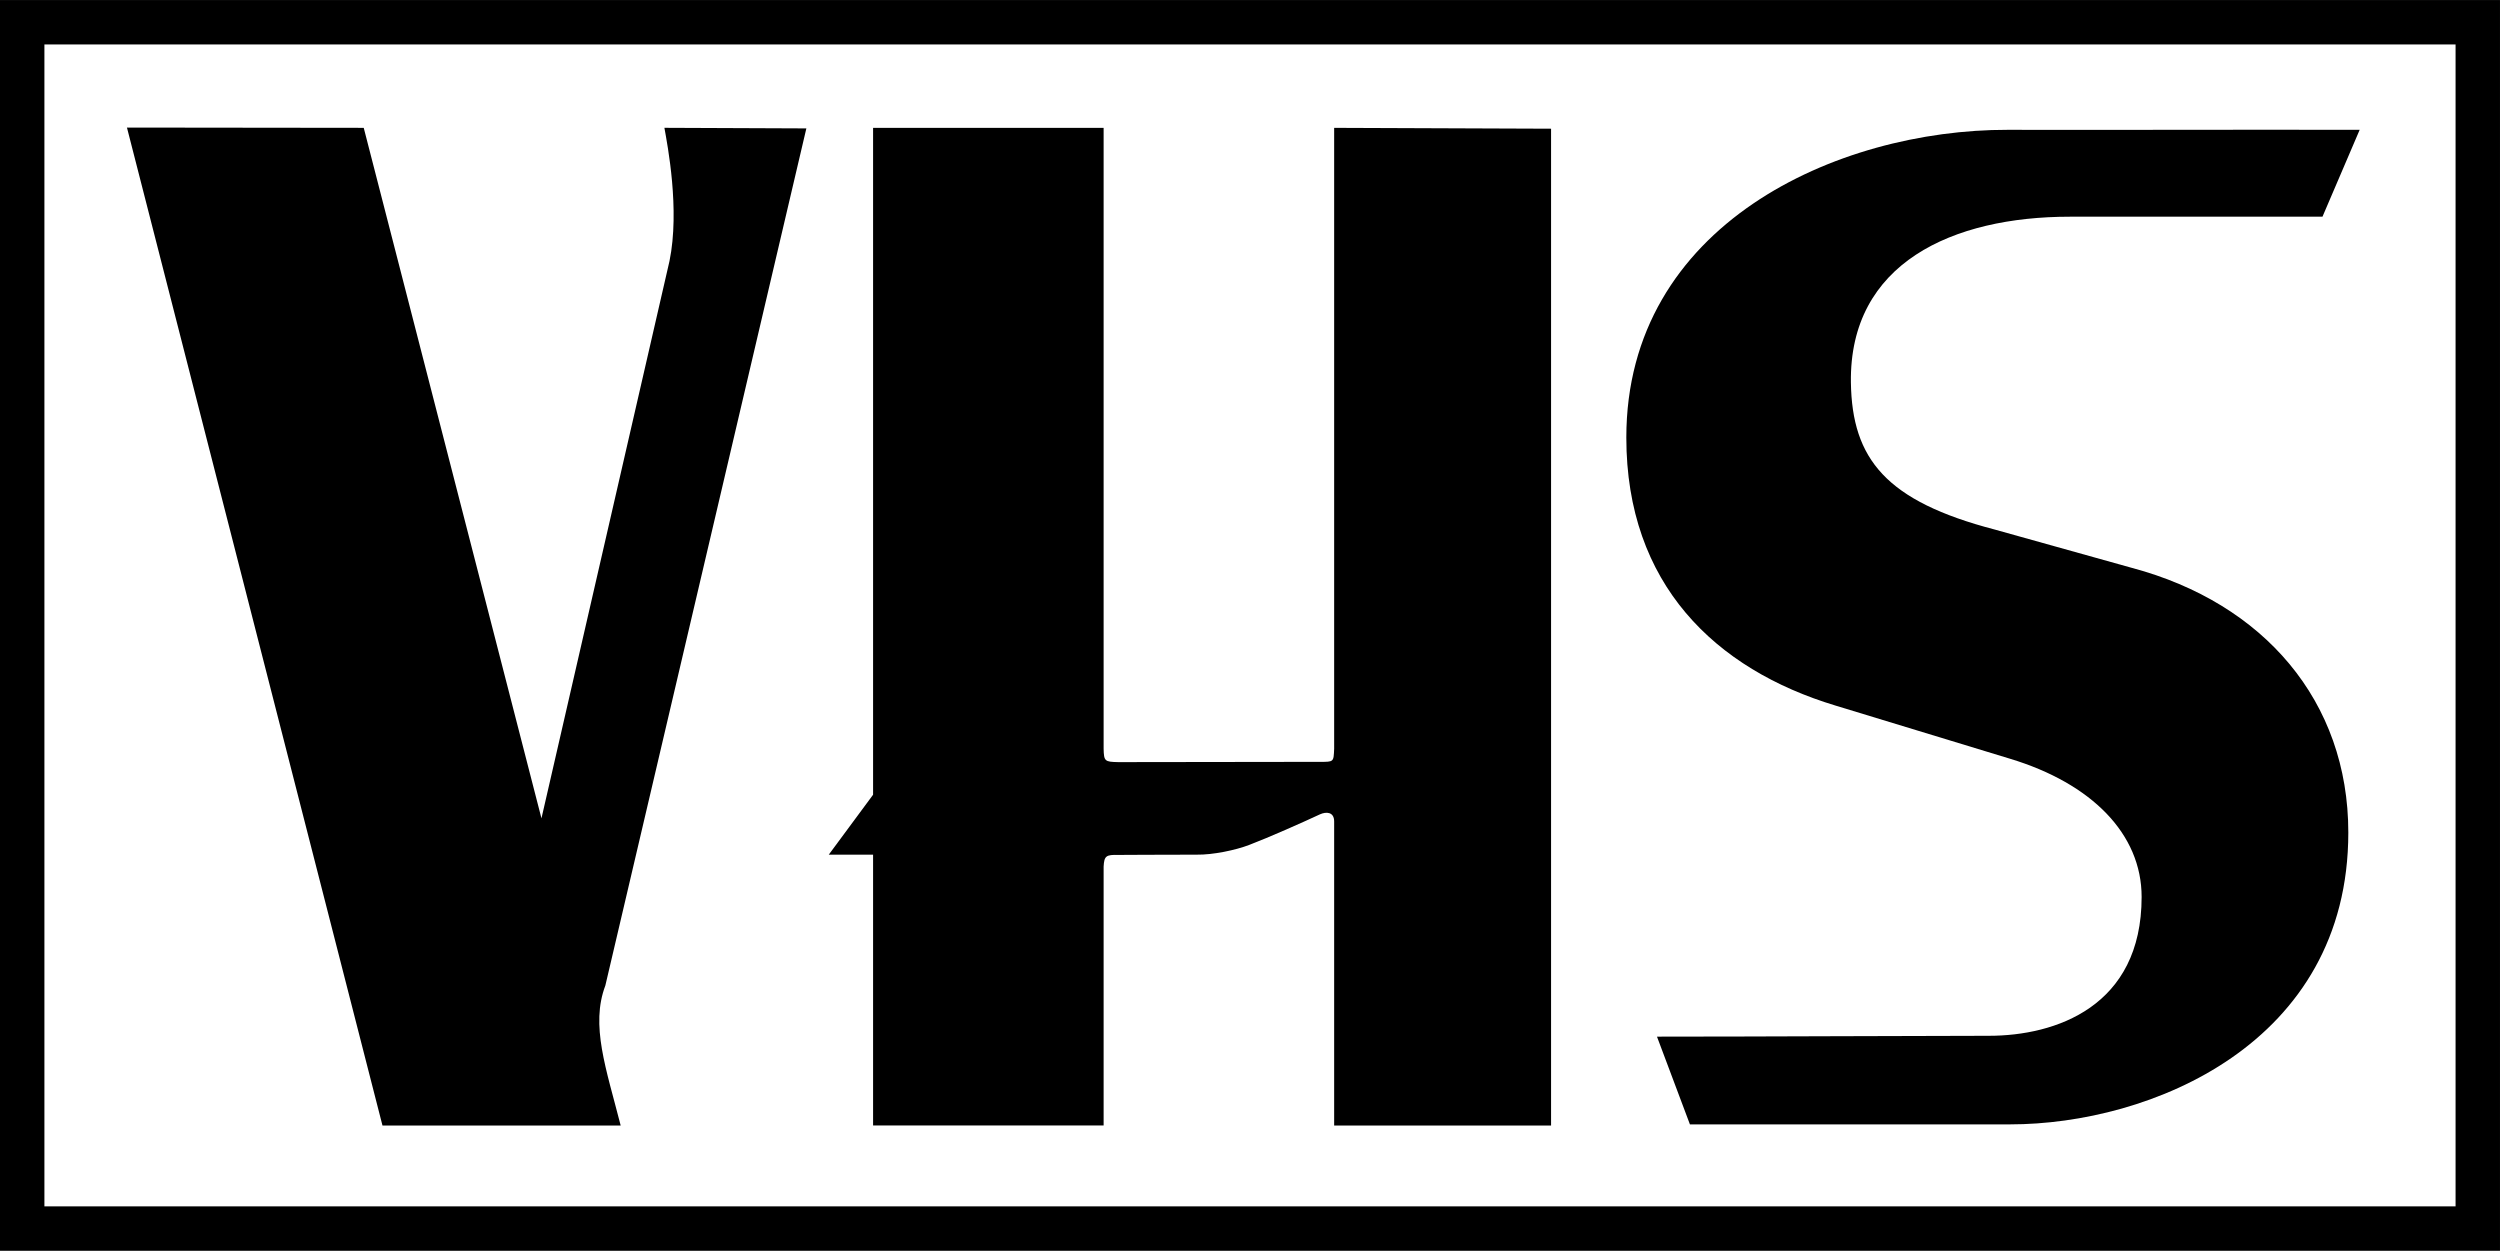
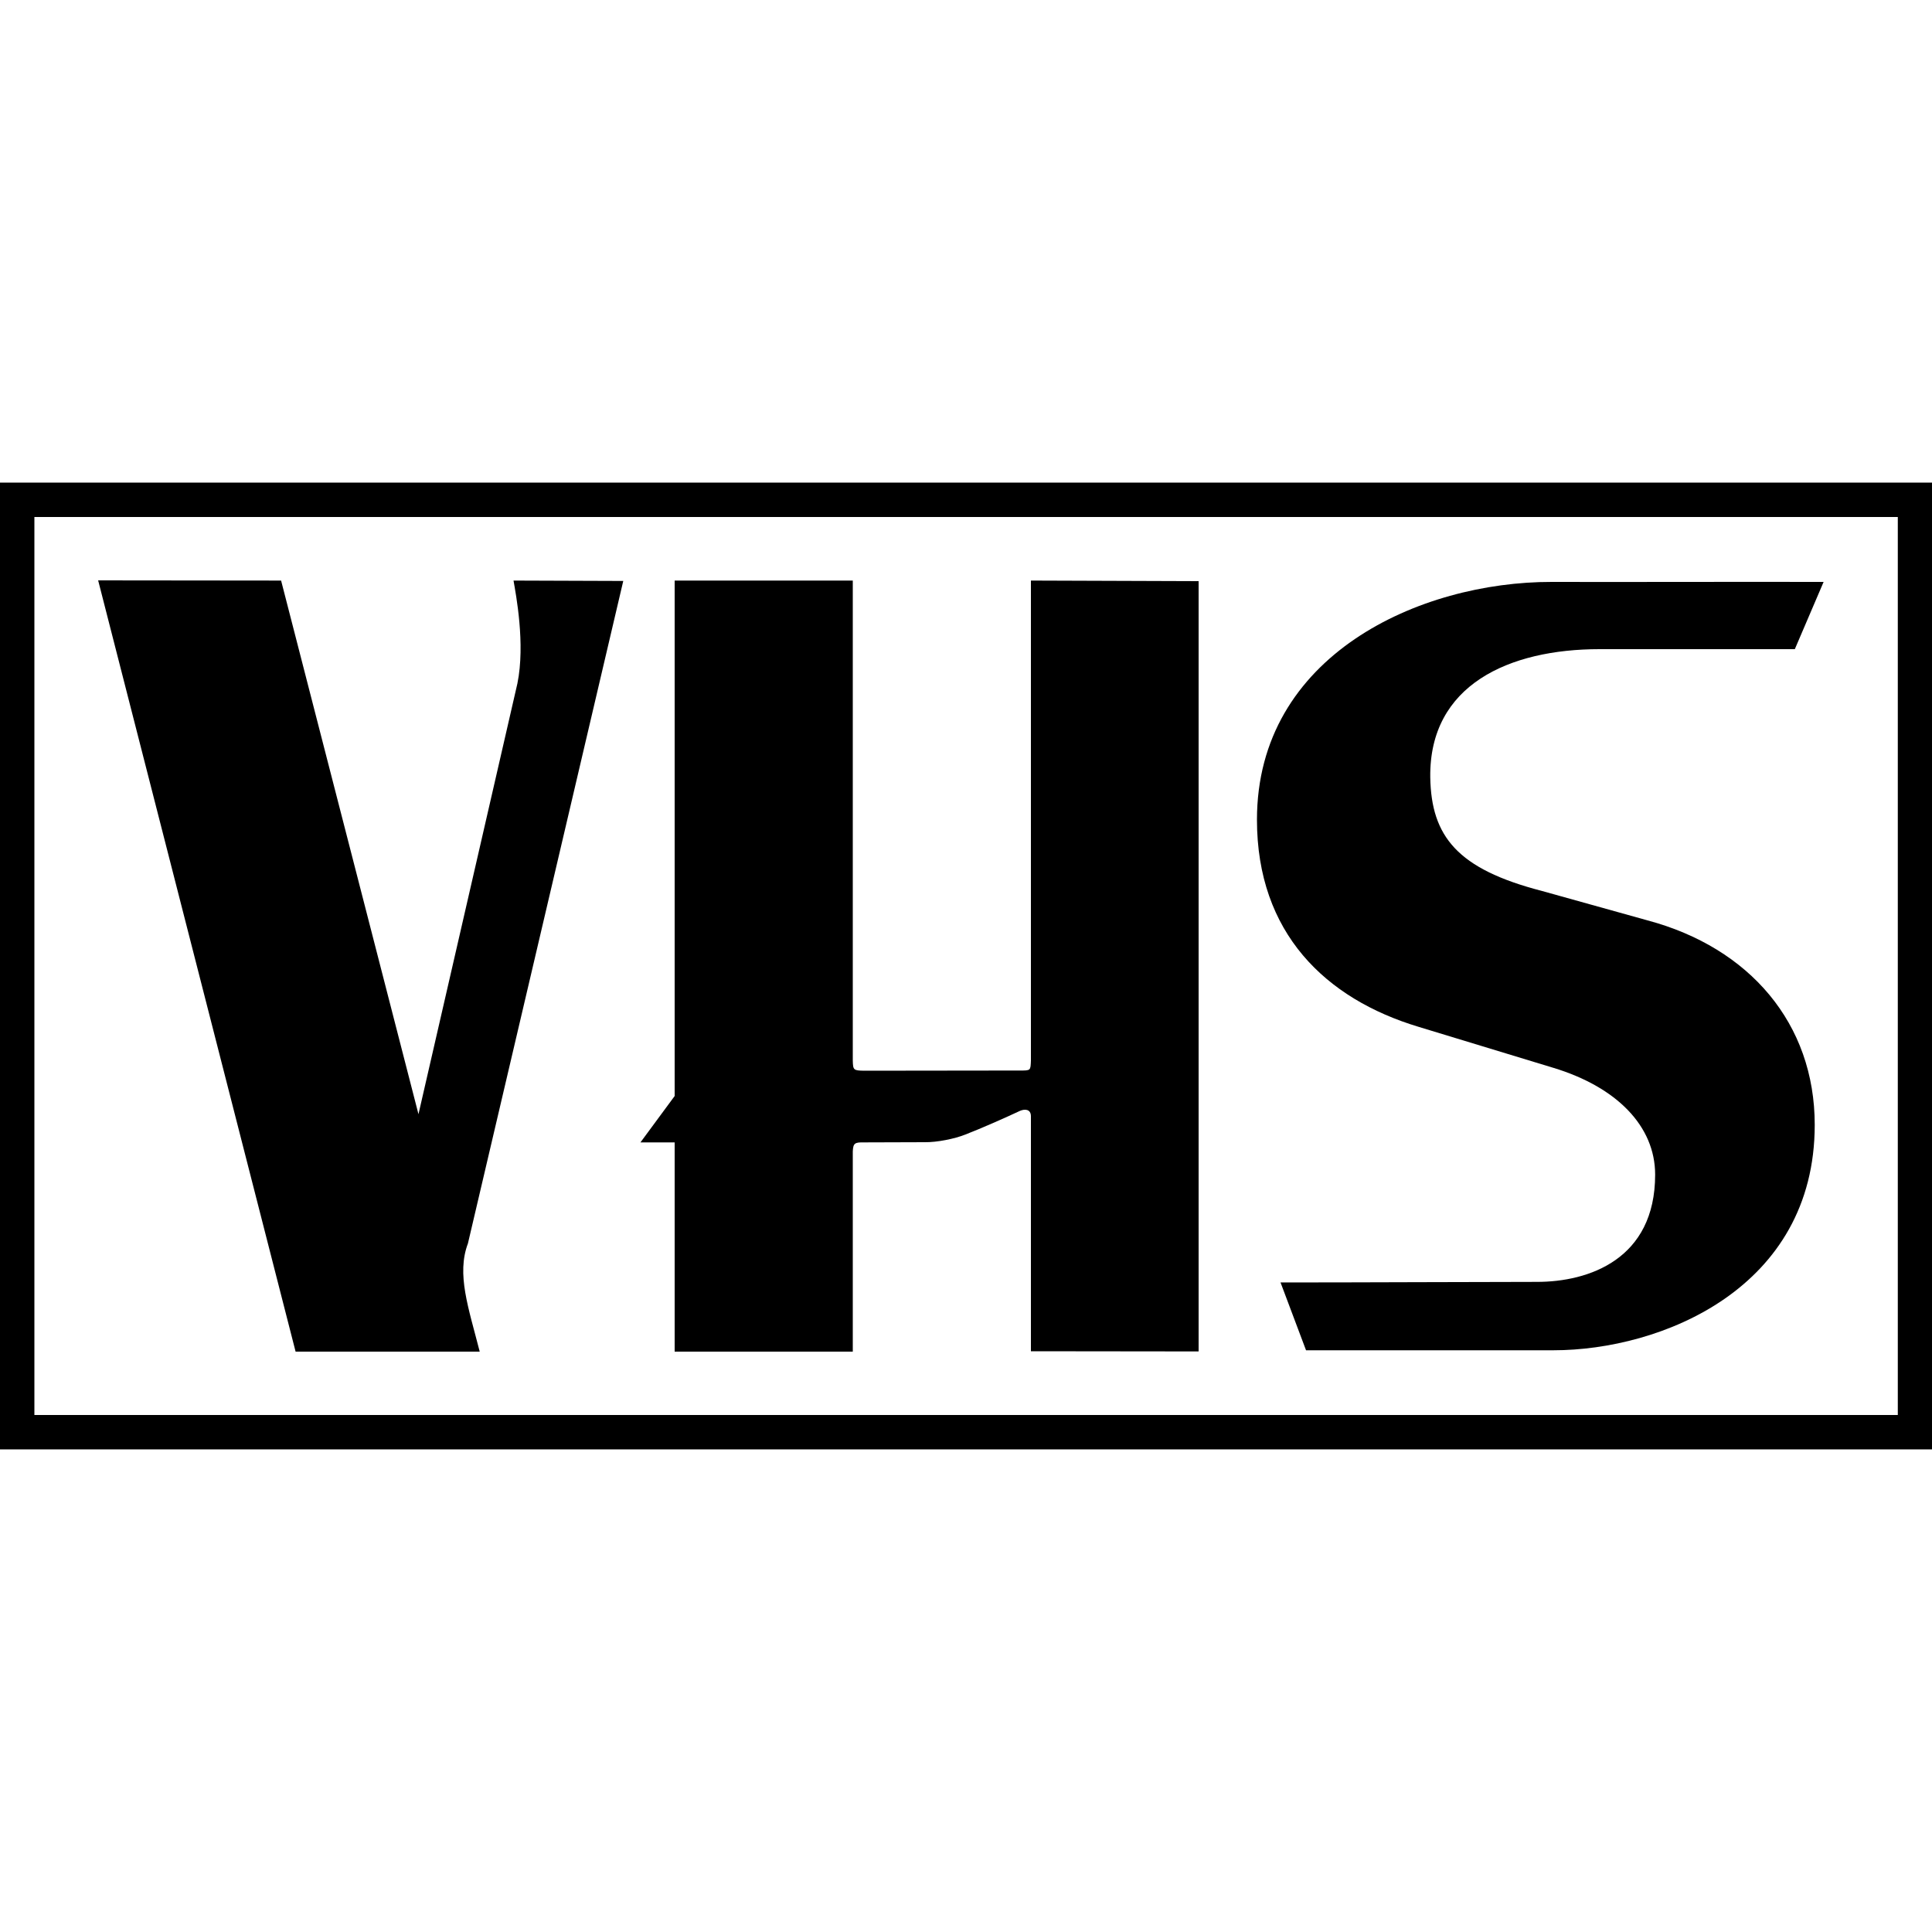
- <svg xmlns="http://www.w3.org/2000/svg" version="1.1" viewBox="0 0 458.62 229.45">
-   <path d="m4.073 225.38h450.47v-221.3h-450.47z" fill="none" stroke="#000" stroke-width="8.147" />
-   <path d="m122.82 47.875c1.927-9.427-0.364-21.25-0.937-24.427l26.042 0.107-36.875 157.24c-2.76 7.292 0.156 15.26 2.812 25.677h-43.698l-46.875-183.07 43.437 0.05 32.604 126.67 23.489-102.24" />
-   <path d="m284.54 206.47v-182.86l-39.792-0.156v113.91c-0.107 2.448-0.05 2.396-2.656 2.396l-36.927 0.05c-2.5-0.05-2.656-0.156-2.708-2.448v-113.91h-42.292v122.34l-8.125 10.99h8.125v49.688h42.292v-47.5c0.107-1.979 0.469-2.188 2.708-2.135 0 0 8.75-0.05 14.375-0.05 2.969 0.05 7.136-0.833 9.583-1.771 3.698-1.406 9.896-4.167 13.021-5.625 1.145-0.521 2.604-0.469 2.604 1.301v55.781h39.792" />
-   <path d="m303.97 190.17c19.167 0 48.177-0.156 60.886-0.156 12.187 0 28.021-5.313 28.021-25.469 0-11.562-9.167-20.833-24.167-25.365l-31.979-9.74c-22.083-6.667-38.385-22.292-38.385-49.167 0-39.063 38.646-56.51 69.948-56.458 16.719 0.05 42.708-0.05 64.583 0l-6.823 15.938h-46.354c-21.458 0-40.469 8.49-40.156 30.417 0.208 14.063 6.458 21.771 26.406 26.979l25.156 7.031c24.167 6.458 39.687 24.427 39.687 48.542 0 38.854-36.458 53.542-62.031 53.542h-58.75l-6.042-16.094" />
+ <svg xmlns="http://www.w3.org/2000/svg" version="1.1" id="Calque_1" x="0px" y="0px" viewBox="0 0 100 100" style="enable-background:new 0 0 100 100;" xml:space="preserve">
+   <g>
+     <g>
+       <path d="M100,75.02H0V24.98h100V75.02z M1.78,73.24h96.45V26.76H1.78V73.24z" />
+     </g>
+     <path d="M26.78,35.38c0.42-2.06-0.08-4.63-0.2-5.33l5.68,0.02l-8.04,34.29c-0.6,1.59,0.03,3.33,0.61,5.6H15.3L5.08,30.04l9.47,0.01   l7.11,27.62L26.78,35.38" />
+     <path d="M62.04,69.95V30.08l-8.68-0.03v24.84c-0.02,0.53-0.01,0.52-0.58,0.52l-8.05,0.01c-0.55-0.01-0.58-0.03-0.59-0.53V30.05   h-9.22v26.68l-1.77,2.4h1.77v10.83h9.22V59.6c0.02-0.43,0.1-0.48,0.59-0.47c0,0,1.91-0.01,3.13-0.01c0.65,0.01,1.56-0.18,2.09-0.39   c0.81-0.31,2.16-0.91,2.84-1.23c0.25-0.11,0.57-0.1,0.57,0.28v12.16L62.04,69.95" />
+     <path d="M66.28,66.38c4.18,0,10.5-0.03,13.28-0.03c2.66,0,6.11-1.16,6.11-5.55c0-2.52-2-4.54-5.27-5.53l-6.97-2.12   c-4.82-1.45-8.37-4.86-8.37-10.72c0-8.52,8.43-12.32,15.25-12.31c3.65,0.01,9.31-0.01,14.08,0l-1.49,3.48H82.79   c-4.68,0-8.82,1.85-8.76,6.63c0.05,3.07,1.41,4.75,5.76,5.88l5.49,1.53c5.27,1.41,8.65,5.33,8.65,10.58   c0,8.47-7.95,11.67-13.53,11.67H67.6L66.28,66.38" />
+   </g>
</svg>
